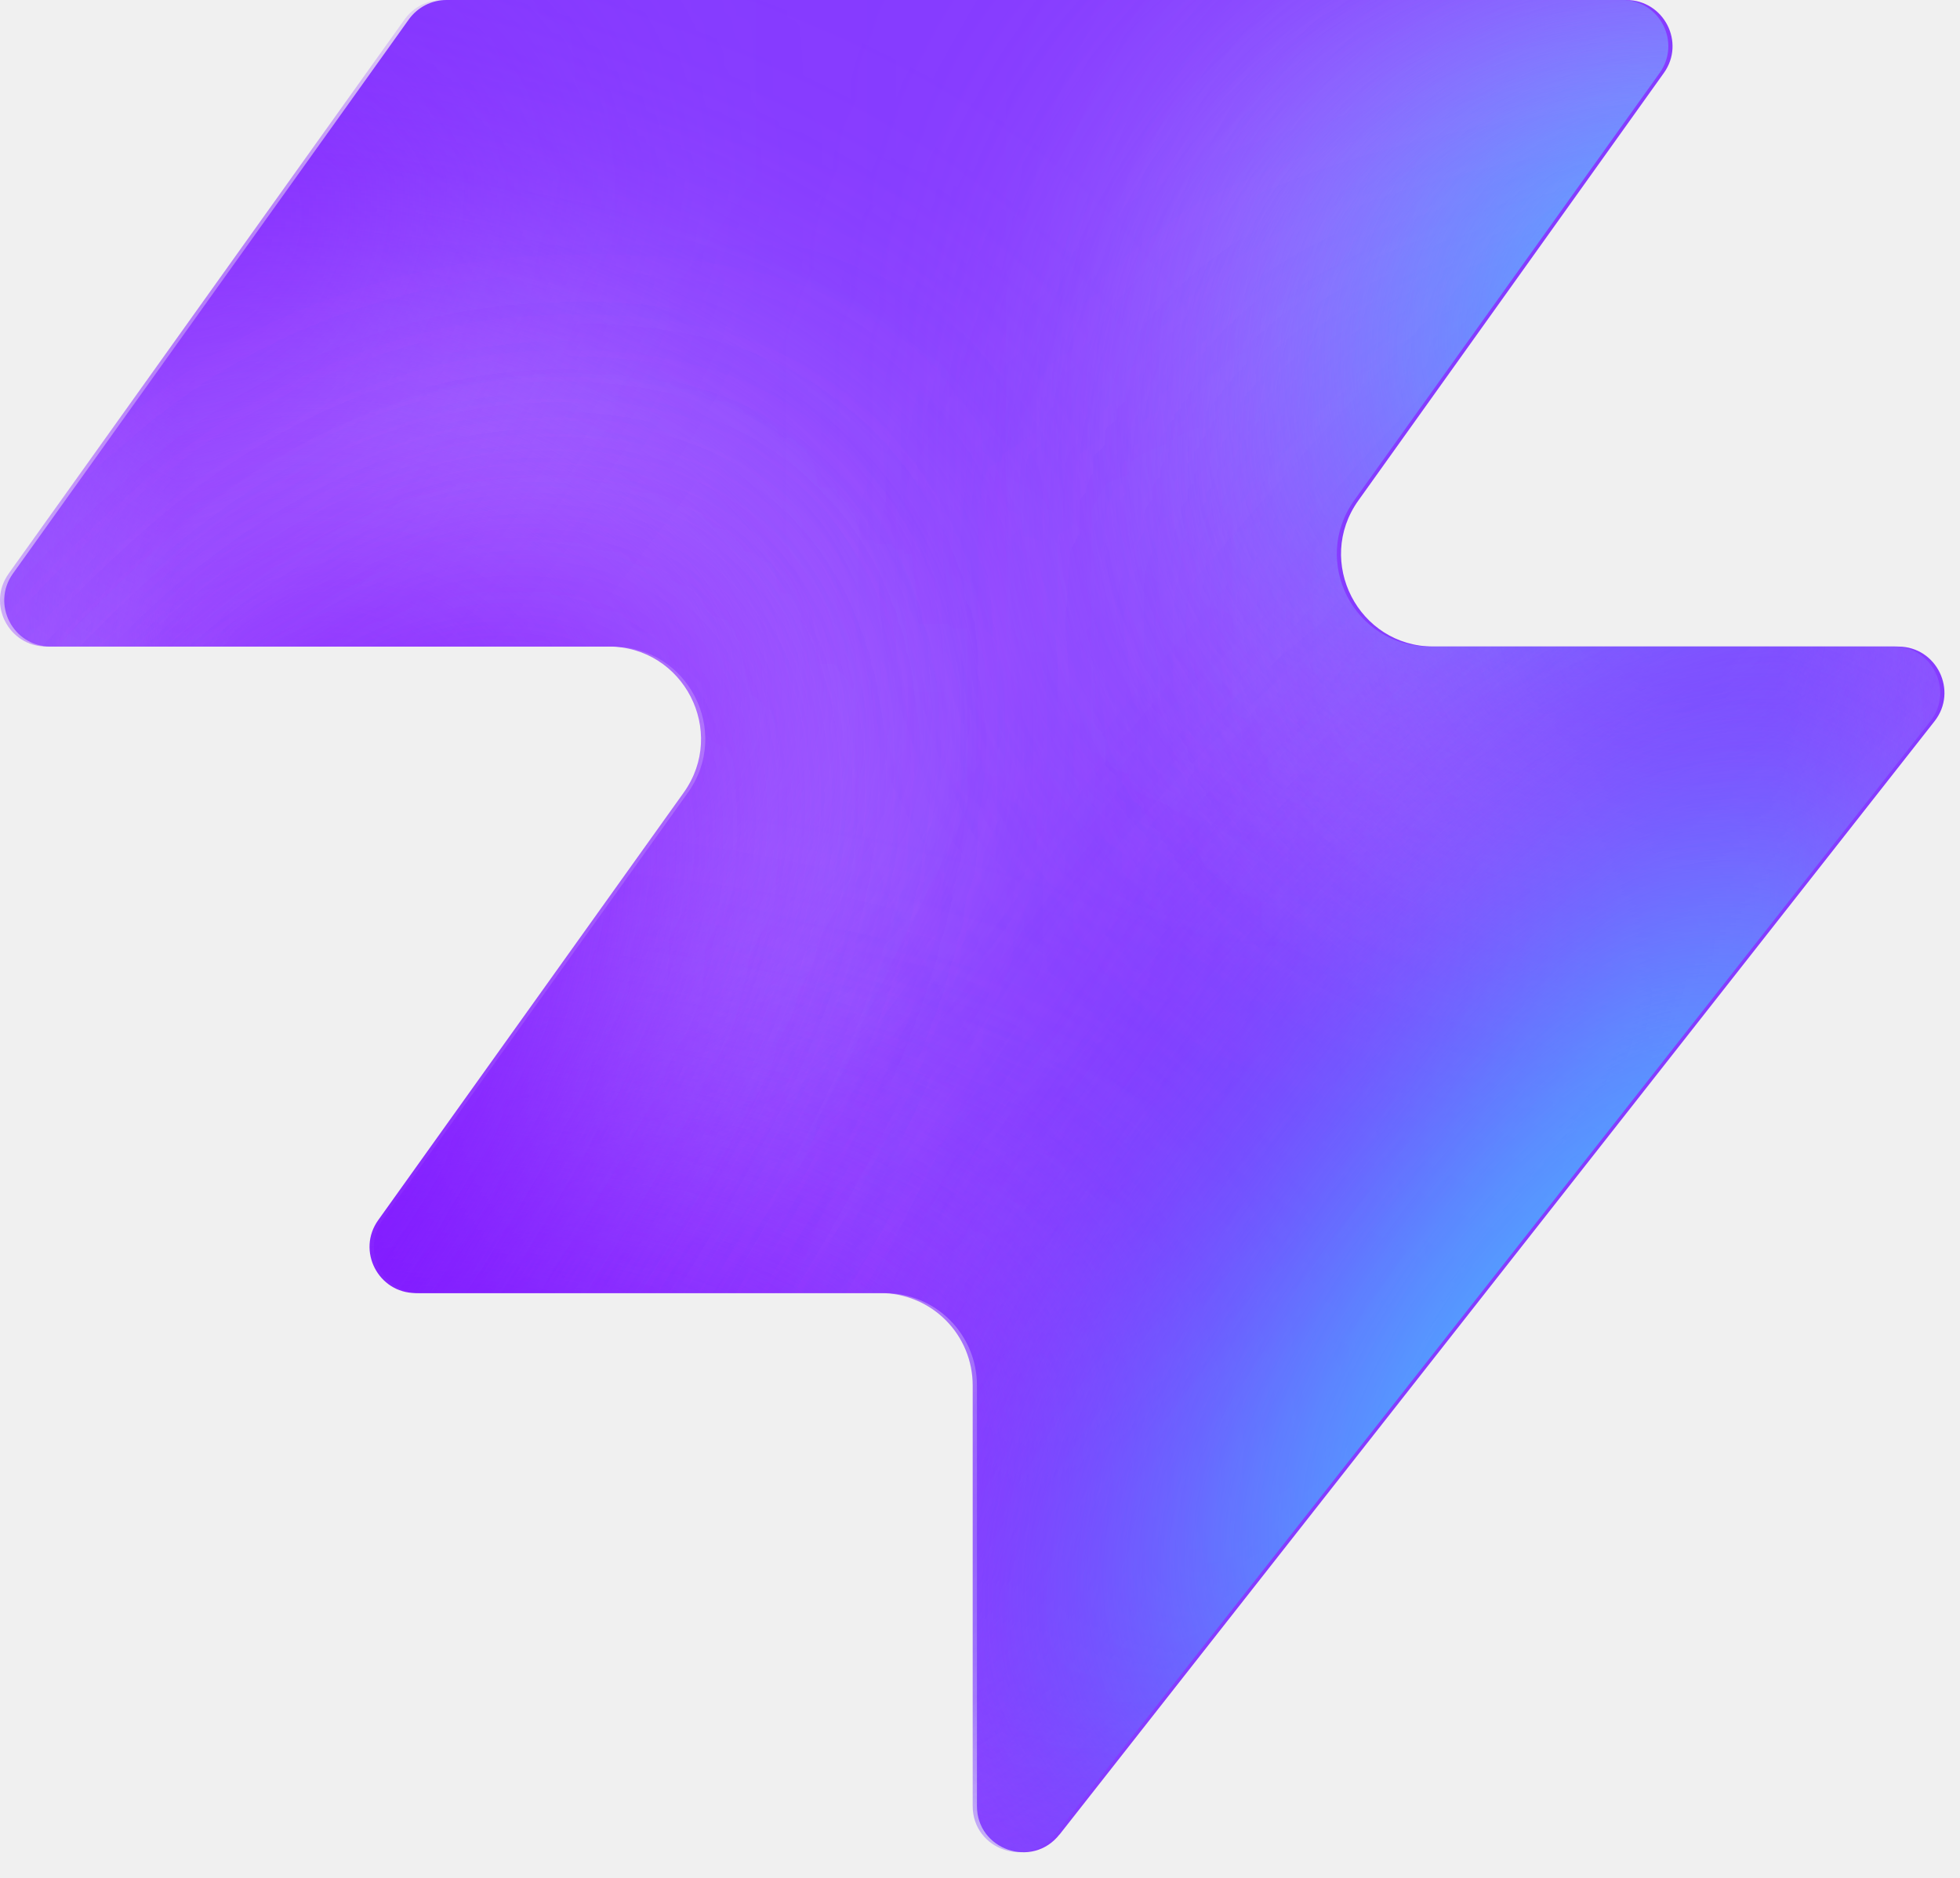
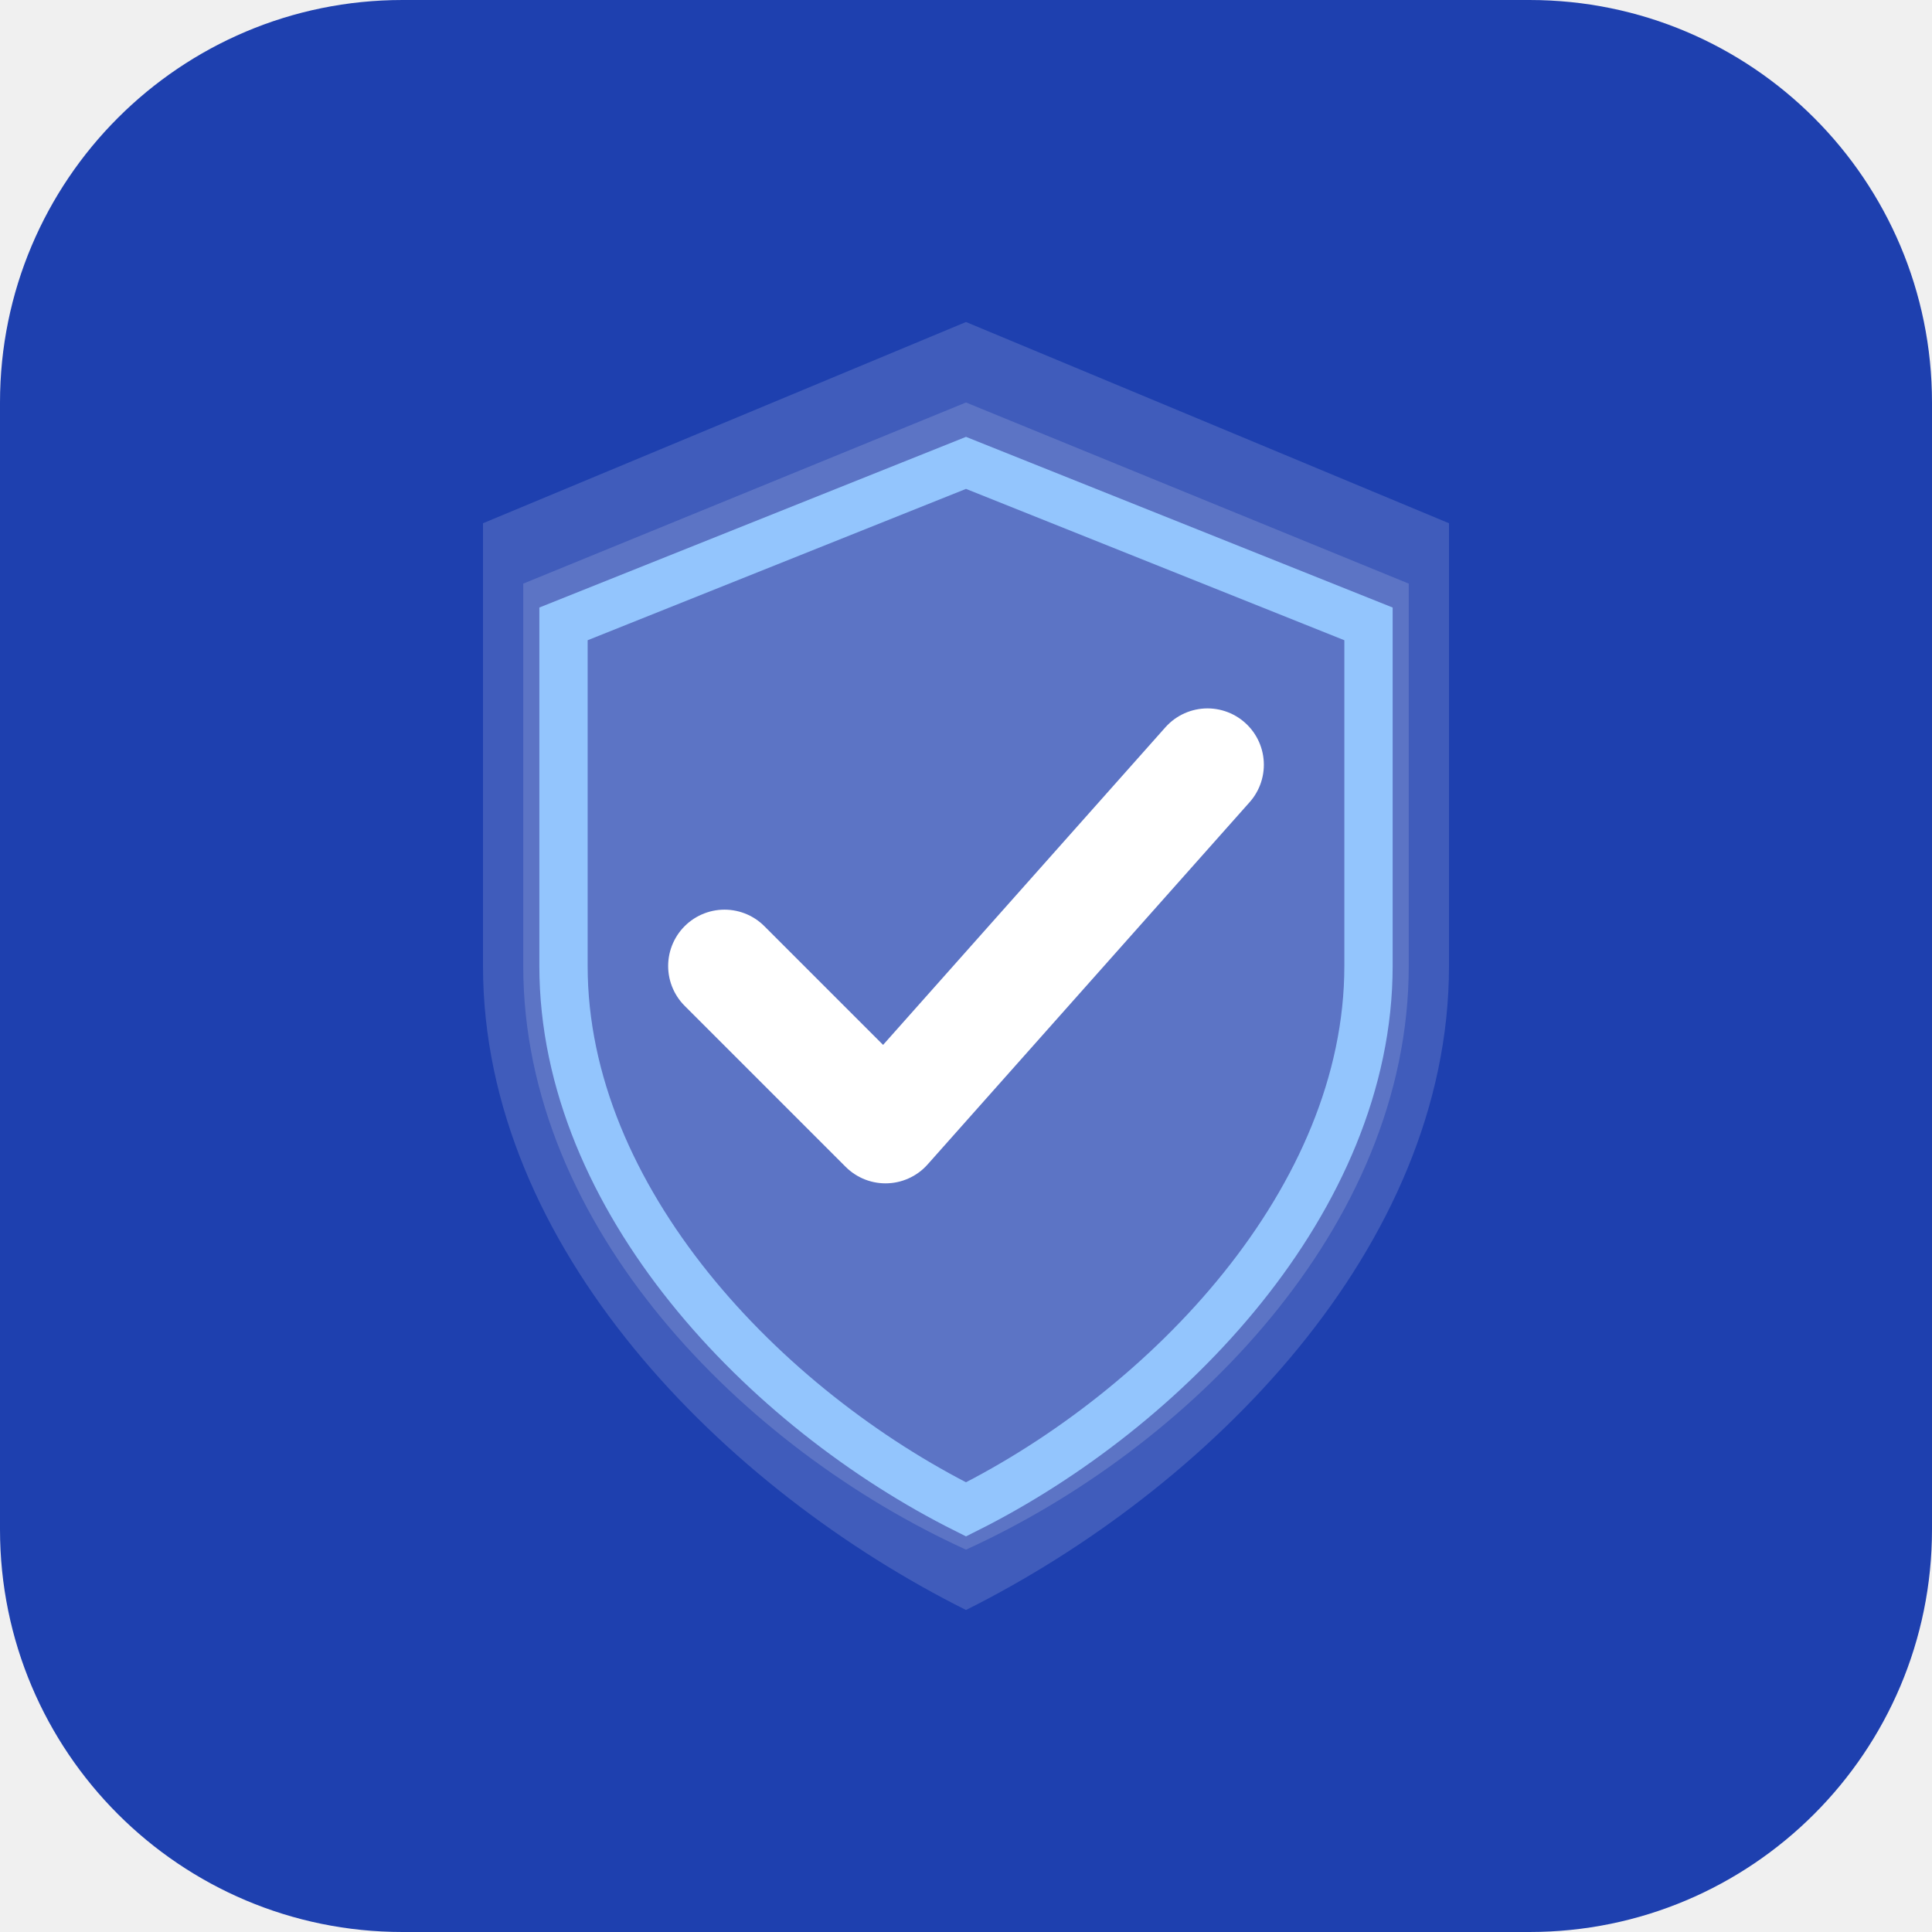
- <svg xmlns="http://www.w3.org/2000/svg" width="48" height="46" fill="none" viewBox="0 0 48 46">
-   <path fill="#863bff" d="M25.946 44.938c-.664.845-2.021.375-2.021-.698V33.937a2.26 2.26 0 0 0-2.262-2.262H10.287c-.92 0-1.456-1.04-.92-1.788l7.48-10.471c1.07-1.497 0-3.578-1.842-3.578H1.237c-.92 0-1.456-1.04-.92-1.788L10.013.474c.214-.297.556-.474.92-.474h28.894c.92 0 1.456 1.04.92 1.788l-7.48 10.471c-1.07 1.498 0 3.579 1.842 3.579h11.377c.943 0 1.473 1.088.89 1.83L25.947 44.94z" style="fill:#863bff;fill:color(display-p3 .525 .23 1);fill-opacity:1" />
-   <mask id="a" width="48" height="46" x="0" y="0" maskUnits="userSpaceOnUse" style="mask-type:alpha">
-     <path fill="#000" d="M25.842 44.938c-.664.844-2.021.375-2.021-.698V33.937a2.26 2.26 0 0 0-2.262-2.262H10.183c-.92 0-1.456-1.04-.92-1.788l7.48-10.471c1.07-1.498 0-3.579-1.842-3.579H1.133c-.92 0-1.456-1.04-.92-1.787L9.91.473c.214-.297.556-.474.92-.474h28.894c.92 0 1.456 1.04.92 1.788l-7.48 10.471c-1.07 1.498 0 3.578 1.842 3.578h11.377c.943 0 1.473 1.088.89 1.832L25.843 44.94z" style="fill:#000;fill-opacity:1" />
-   </mask>
-   <g mask="url(#a)">
-     <g filter="url(#b)">
-       <ellipse cx="5.508" cy="14.704" fill="#ede6ff" rx="5.508" ry="14.704" style="fill:#ede6ff;fill:color(display-p3 .927 .903 1);fill-opacity:1" transform="matrix(.00324 1 1 -.00324 -4.47 31.516)" />
-     </g>
-     <g filter="url(#c)">
-       <ellipse cx="10.399" cy="29.851" fill="#ede6ff" rx="10.399" ry="29.851" style="fill:#ede6ff;fill:color(display-p3 .927 .903 1);fill-opacity:1" transform="matrix(.00324 1 1 -.00324 -39.328 7.883)" />
-     </g>
-     <g filter="url(#d)">
-       <ellipse cx="5.508" cy="30.487" fill="#7e14ff" rx="5.508" ry="30.487" style="fill:#7e14ff;fill:color(display-p3 .492 .077 1);fill-opacity:1" transform="rotate(89.814 -25.913 -14.639)scale(1 -1)" />
-     </g>
-     <g filter="url(#e)">
-       <ellipse cx="5.508" cy="30.599" fill="#7e14ff" rx="5.508" ry="30.599" style="fill:#7e14ff;fill:color(display-p3 .492 .077 1);fill-opacity:1" transform="rotate(89.814 -32.644 -3.334)scale(1 -1)" />
-     </g>
-     <g filter="url(#f)">
-       <ellipse cx="5.508" cy="30.599" fill="#7e14ff" rx="5.508" ry="30.599" style="fill:#7e14ff;fill:color(display-p3 .492 .077 1);fill-opacity:1" transform="matrix(.00324 1 1 -.00324 -34.34 30.47)" />
-     </g>
-     <g filter="url(#g)">
-       <ellipse cx="14.072" cy="22.078" fill="#ede6ff" rx="14.072" ry="22.078" style="fill:#ede6ff;fill:color(display-p3 .927 .903 1);fill-opacity:1" transform="rotate(93.35 24.506 48.493)scale(-1 1)" />
-     </g>
-     <g filter="url(#h)">
-       <ellipse cx="3.47" cy="21.501" fill="#7e14ff" rx="3.47" ry="21.501" style="fill:#7e14ff;fill:color(display-p3 .492 .077 1);fill-opacity:1" transform="rotate(89.009 28.708 47.59)scale(-1 1)" />
-     </g>
-     <g filter="url(#i)">
-       <ellipse cx="3.47" cy="21.501" fill="#7e14ff" rx="3.47" ry="21.501" style="fill:#7e14ff;fill:color(display-p3 .492 .077 1);fill-opacity:1" transform="rotate(89.009 28.708 47.59)scale(-1 1)" />
-     </g>
-     <g filter="url(#j)">
-       <ellipse cx=".387" cy="8.972" fill="#7e14ff" rx="4.407" ry="29.108" style="fill:#7e14ff;fill:color(display-p3 .492 .077 1);fill-opacity:1" transform="rotate(39.51 .387 8.972)" />
-     </g>
-     <g filter="url(#k)">
-       <ellipse cx="47.523" cy="-6.092" fill="#7e14ff" rx="4.407" ry="29.108" style="fill:#7e14ff;fill:color(display-p3 .492 .077 1);fill-opacity:1" transform="rotate(37.892 47.523 -6.092)" />
-     </g>
-     <g filter="url(#l)">
-       <ellipse cx="41.412" cy="6.333" fill="#47bfff" rx="5.971" ry="9.665" style="fill:#47bfff;fill:color(display-p3 .28 .748 1);fill-opacity:1" transform="rotate(37.892 41.412 6.333)" />
-     </g>
-     <g filter="url(#m)">
-       <ellipse cx="-1.879" cy="38.332" fill="#7e14ff" rx="4.407" ry="29.108" style="fill:#7e14ff;fill:color(display-p3 .492 .077 1);fill-opacity:1" transform="rotate(37.892 -1.88 38.332)" />
-     </g>
-     <g filter="url(#n)">
-       <ellipse cx="-1.879" cy="38.332" fill="#7e14ff" rx="4.407" ry="29.108" style="fill:#7e14ff;fill:color(display-p3 .492 .077 1);fill-opacity:1" transform="rotate(37.892 -1.88 38.332)" />
-     </g>
-     <g filter="url(#o)">
-       <ellipse cx="35.651" cy="29.907" fill="#7e14ff" rx="4.407" ry="29.108" style="fill:#7e14ff;fill:color(display-p3 .492 .077 1);fill-opacity:1" transform="rotate(37.892 35.651 29.907)" />
-     </g>
-     <g filter="url(#p)">
-       <ellipse cx="38.418" cy="32.4" fill="#47bfff" rx="5.971" ry="15.297" style="fill:#47bfff;fill:color(display-p3 .28 .748 1);fill-opacity:1" transform="rotate(37.892 38.418 32.4)" />
-     </g>
-   </g>
-   <defs>
-     <filter id="b" width="60.045" height="41.654" x="-19.77" y="16.149" color-interpolation-filters="sRGB" filterUnits="userSpaceOnUse">
-       <feFlood flood-opacity="0" result="BackgroundImageFix" />
-       <feBlend in="SourceGraphic" in2="BackgroundImageFix" result="shape" />
-       <feGaussianBlur result="effect1_foregroundBlur_2002_17158" stdDeviation="7.659" />
-     </filter>
-     <filter id="c" width="90.34" height="51.437" x="-54.613" y="-7.533" color-interpolation-filters="sRGB" filterUnits="userSpaceOnUse">
-       <feFlood flood-opacity="0" result="BackgroundImageFix" />
-       <feBlend in="SourceGraphic" in2="BackgroundImageFix" result="shape" />
-       <feGaussianBlur result="effect1_foregroundBlur_2002_17158" stdDeviation="7.659" />
-     </filter>
-     <filter id="d" width="79.355" height="29.4" x="-49.64" y="2.03" color-interpolation-filters="sRGB" filterUnits="userSpaceOnUse">
-       <feFlood flood-opacity="0" result="BackgroundImageFix" />
-       <feBlend in="SourceGraphic" in2="BackgroundImageFix" result="shape" />
-       <feGaussianBlur result="effect1_foregroundBlur_2002_17158" stdDeviation="4.596" />
-     </filter>
-     <filter id="e" width="79.579" height="29.4" x="-45.045" y="20.029" color-interpolation-filters="sRGB" filterUnits="userSpaceOnUse">
-       <feFlood flood-opacity="0" result="BackgroundImageFix" />
-       <feBlend in="SourceGraphic" in2="BackgroundImageFix" result="shape" />
-       <feGaussianBlur result="effect1_foregroundBlur_2002_17158" stdDeviation="4.596" />
-     </filter>
-     <filter id="f" width="79.579" height="29.4" x="-43.513" y="21.178" color-interpolation-filters="sRGB" filterUnits="userSpaceOnUse">
-       <feFlood flood-opacity="0" result="BackgroundImageFix" />
-       <feBlend in="SourceGraphic" in2="BackgroundImageFix" result="shape" />
-       <feGaussianBlur result="effect1_foregroundBlur_2002_17158" stdDeviation="4.596" />
-     </filter>
-     <filter id="g" width="74.749" height="58.852" x="15.756" y="-17.901" color-interpolation-filters="sRGB" filterUnits="userSpaceOnUse">
-       <feFlood flood-opacity="0" result="BackgroundImageFix" />
-       <feBlend in="SourceGraphic" in2="BackgroundImageFix" result="shape" />
-       <feGaussianBlur result="effect1_foregroundBlur_2002_17158" stdDeviation="7.659" />
-     </filter>
-     <filter id="h" width="61.377" height="25.362" x="23.548" y="2.284" color-interpolation-filters="sRGB" filterUnits="userSpaceOnUse">
-       <feFlood flood-opacity="0" result="BackgroundImageFix" />
-       <feBlend in="SourceGraphic" in2="BackgroundImageFix" result="shape" />
-       <feGaussianBlur result="effect1_foregroundBlur_2002_17158" stdDeviation="4.596" />
-     </filter>
-     <filter id="i" width="61.377" height="25.362" x="23.548" y="2.284" color-interpolation-filters="sRGB" filterUnits="userSpaceOnUse">
-       <feFlood flood-opacity="0" result="BackgroundImageFix" />
-       <feBlend in="SourceGraphic" in2="BackgroundImageFix" result="shape" />
-       <feGaussianBlur result="effect1_foregroundBlur_2002_17158" stdDeviation="4.596" />
-     </filter>
-     <filter id="j" width="56.045" height="63.649" x="-27.636" y="-22.853" color-interpolation-filters="sRGB" filterUnits="userSpaceOnUse">
-       <feFlood flood-opacity="0" result="BackgroundImageFix" />
-       <feBlend in="SourceGraphic" in2="BackgroundImageFix" result="shape" />
-       <feGaussianBlur result="effect1_foregroundBlur_2002_17158" stdDeviation="4.596" />
-     </filter>
-     <filter id="k" width="54.814" height="64.646" x="20.116" y="-38.415" color-interpolation-filters="sRGB" filterUnits="userSpaceOnUse">
-       <feFlood flood-opacity="0" result="BackgroundImageFix" />
-       <feBlend in="SourceGraphic" in2="BackgroundImageFix" result="shape" />
-       <feGaussianBlur result="effect1_foregroundBlur_2002_17158" stdDeviation="4.596" />
-     </filter>
-     <filter id="l" width="33.541" height="35.313" x="24.641" y="-11.323" color-interpolation-filters="sRGB" filterUnits="userSpaceOnUse">
-       <feFlood flood-opacity="0" result="BackgroundImageFix" />
-       <feBlend in="SourceGraphic" in2="BackgroundImageFix" result="shape" />
-       <feGaussianBlur result="effect1_foregroundBlur_2002_17158" stdDeviation="4.596" />
-     </filter>
-     <filter id="m" width="54.814" height="64.646" x="-29.286" y="6.009" color-interpolation-filters="sRGB" filterUnits="userSpaceOnUse">
-       <feFlood flood-opacity="0" result="BackgroundImageFix" />
-       <feBlend in="SourceGraphic" in2="BackgroundImageFix" result="shape" />
-       <feGaussianBlur result="effect1_foregroundBlur_2002_17158" stdDeviation="4.596" />
-     </filter>
-     <filter id="n" width="54.814" height="64.646" x="-29.286" y="6.009" color-interpolation-filters="sRGB" filterUnits="userSpaceOnUse">
-       <feFlood flood-opacity="0" result="BackgroundImageFix" />
-       <feBlend in="SourceGraphic" in2="BackgroundImageFix" result="shape" />
-       <feGaussianBlur result="effect1_foregroundBlur_2002_17158" stdDeviation="4.596" />
-     </filter>
-     <filter id="o" width="54.814" height="64.646" x="8.244" y="-2.416" color-interpolation-filters="sRGB" filterUnits="userSpaceOnUse">
-       <feFlood flood-opacity="0" result="BackgroundImageFix" />
-       <feBlend in="SourceGraphic" in2="BackgroundImageFix" result="shape" />
-       <feGaussianBlur result="effect1_foregroundBlur_2002_17158" stdDeviation="4.596" />
-     </filter>
-     <filter id="p" width="39.409" height="43.623" x="18.713" y="10.588" color-interpolation-filters="sRGB" filterUnits="userSpaceOnUse">
-       <feFlood flood-opacity="0" result="BackgroundImageFix" />
-       <feBlend in="SourceGraphic" in2="BackgroundImageFix" result="shape" />
-       <feGaussianBlur result="effect1_foregroundBlur_2002_17158" stdDeviation="4.596" />
-     </filter>
-   </defs>
+ <svg xmlns="http://www.w3.org/2000/svg" width="48" height="48" viewBox="0 0 48 48">
+   <rect width="48" height="48" rx="10" fill="#1E40AF" />
+   <path d="M24 8 L36 13 L36 24 C36 31 30 37 24 40 C18 37 12 31 12 24 L12 13 Z" fill="#ffffff" fill-opacity="0.15" />
+   <path d="M24 10 L35 14.5 L35 24 C35 30.5 29.5 36 24 38.5 C18.5 36 13 30.5 13 24 L13 14.5 Z" fill="#ffffff" fill-opacity="0.15" />
+   <path d="M24 11.5 L34 15.5 L34 24 C34 29.8 29 35 24 37.5 C19 35 14 29.8 14 24 L14 15.5 Z" fill="none" stroke="#93C5FD" stroke-width="1.2" />
+   <polyline points="18,24 22,28 30,19" fill="none" stroke="#ffffff" stroke-width="2.8" stroke-linecap="round" stroke-linejoin="round" />
</svg>
